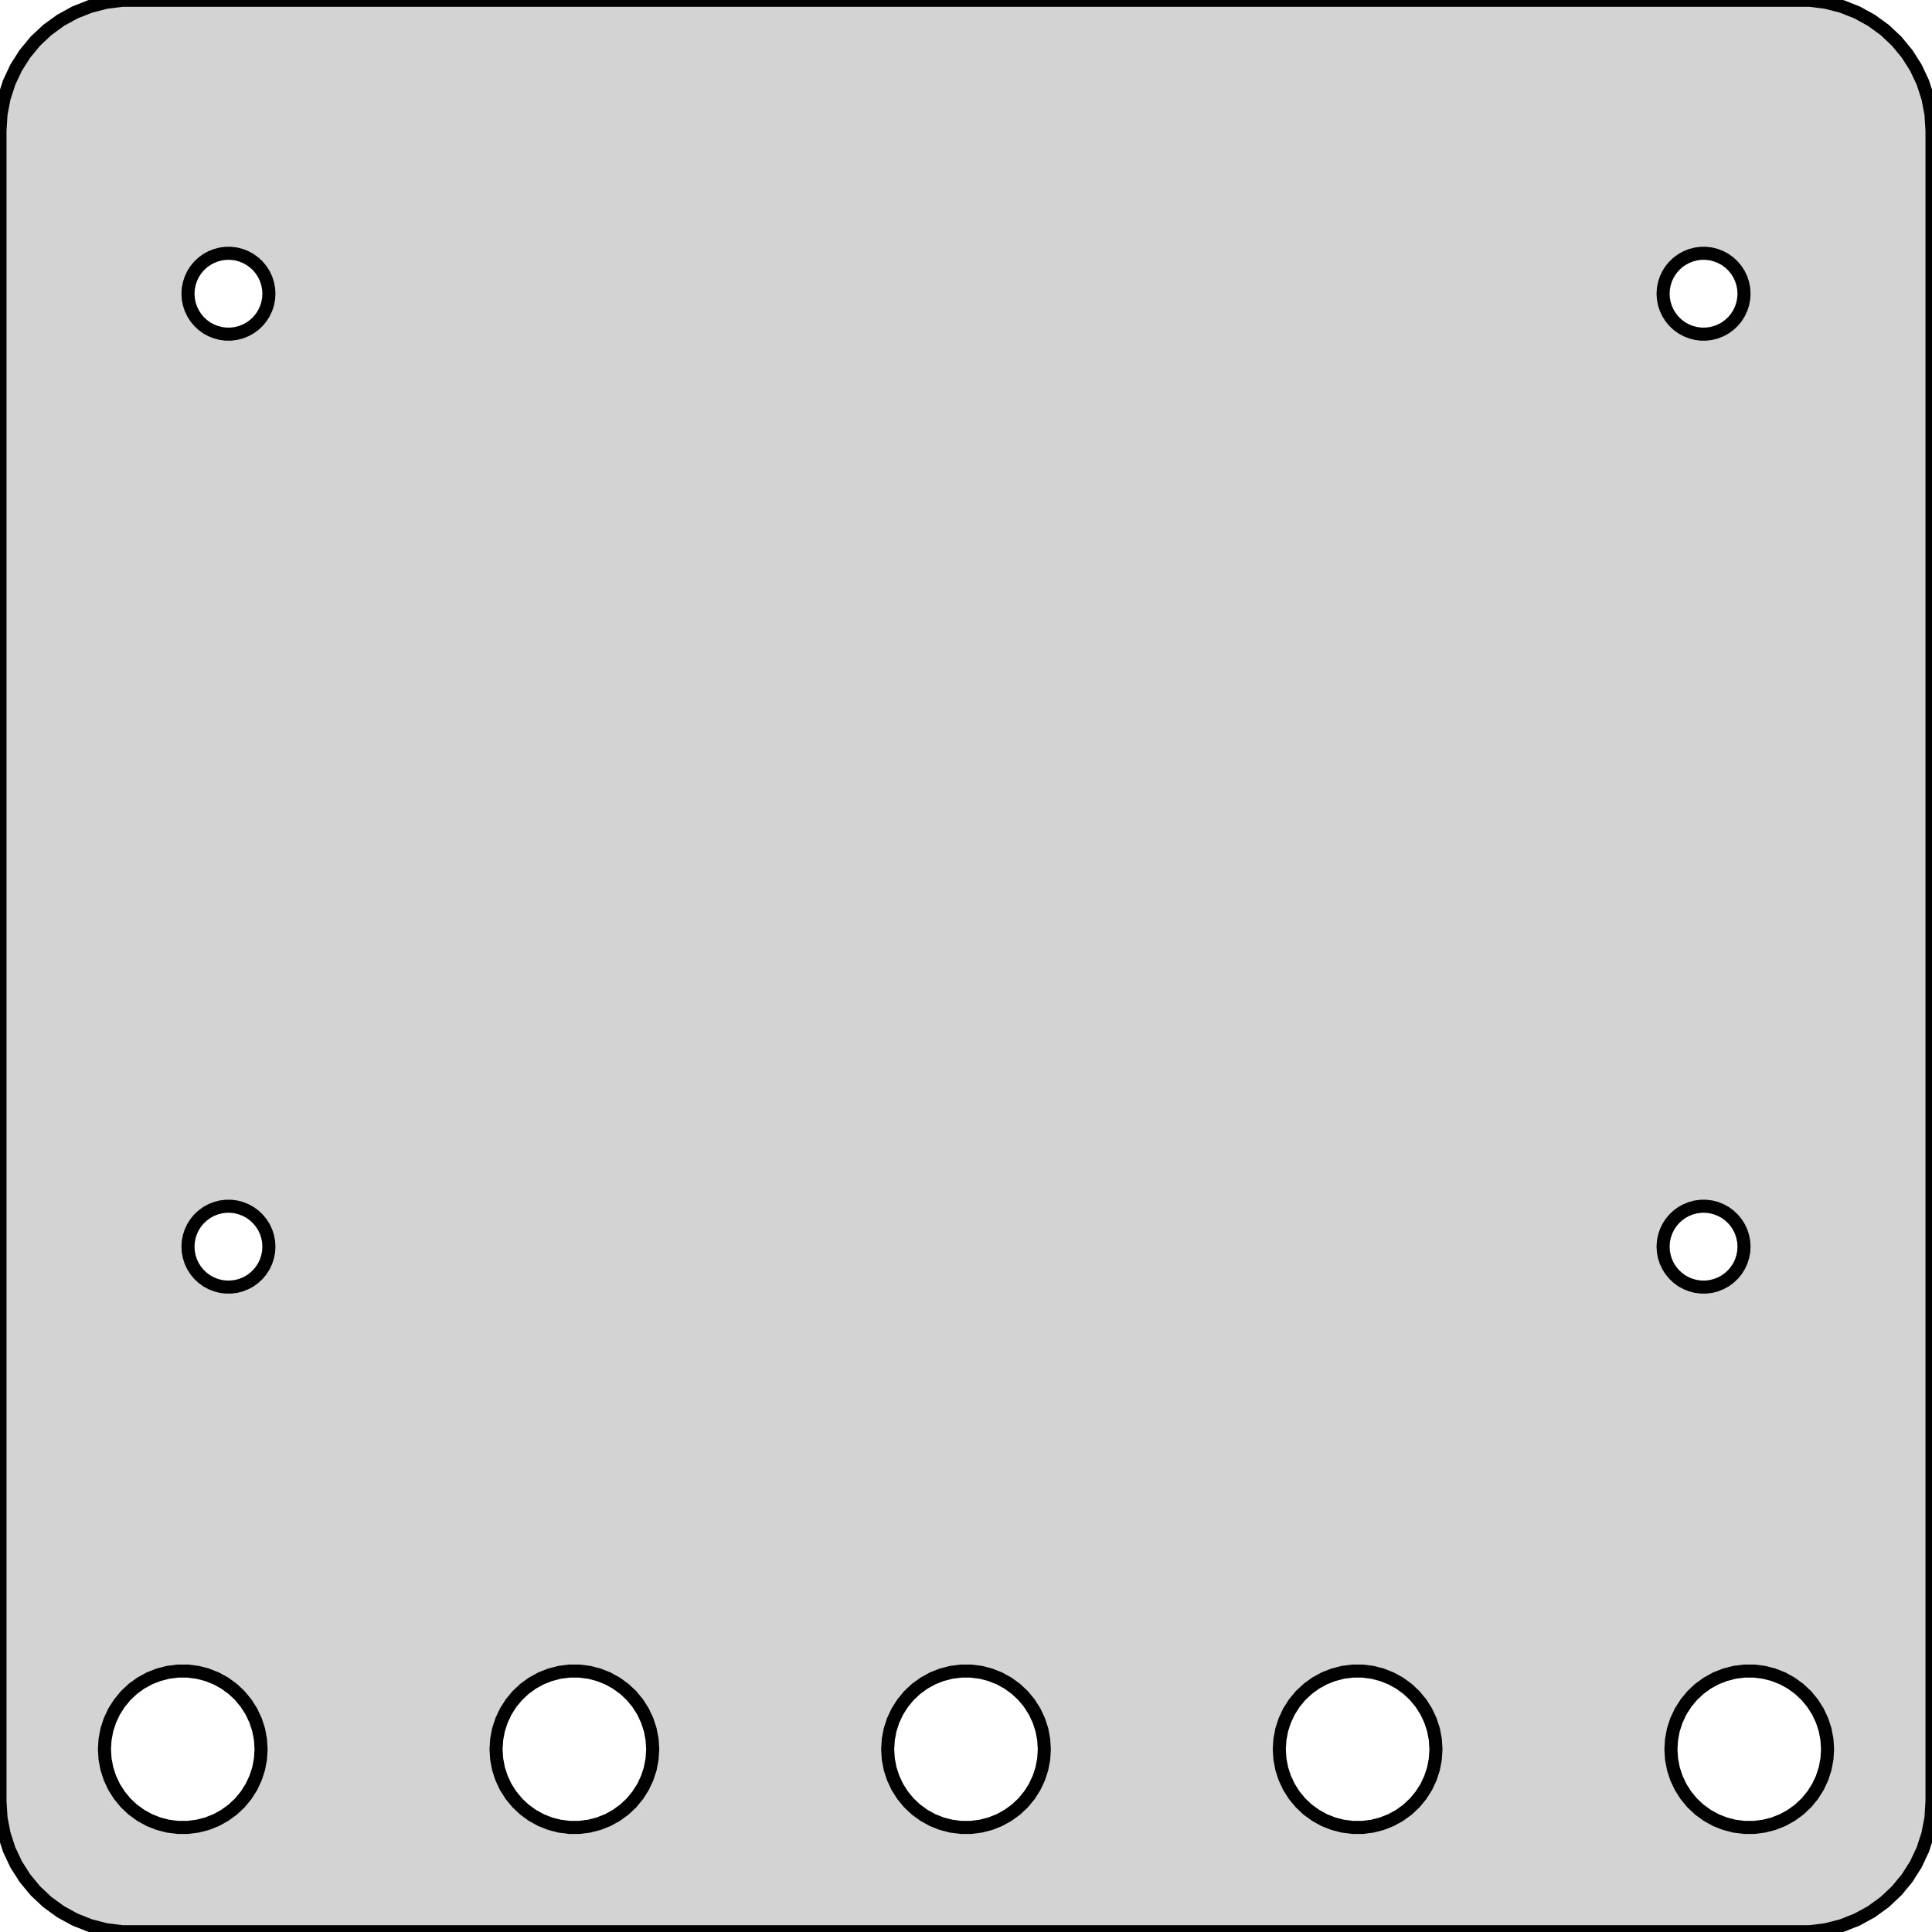
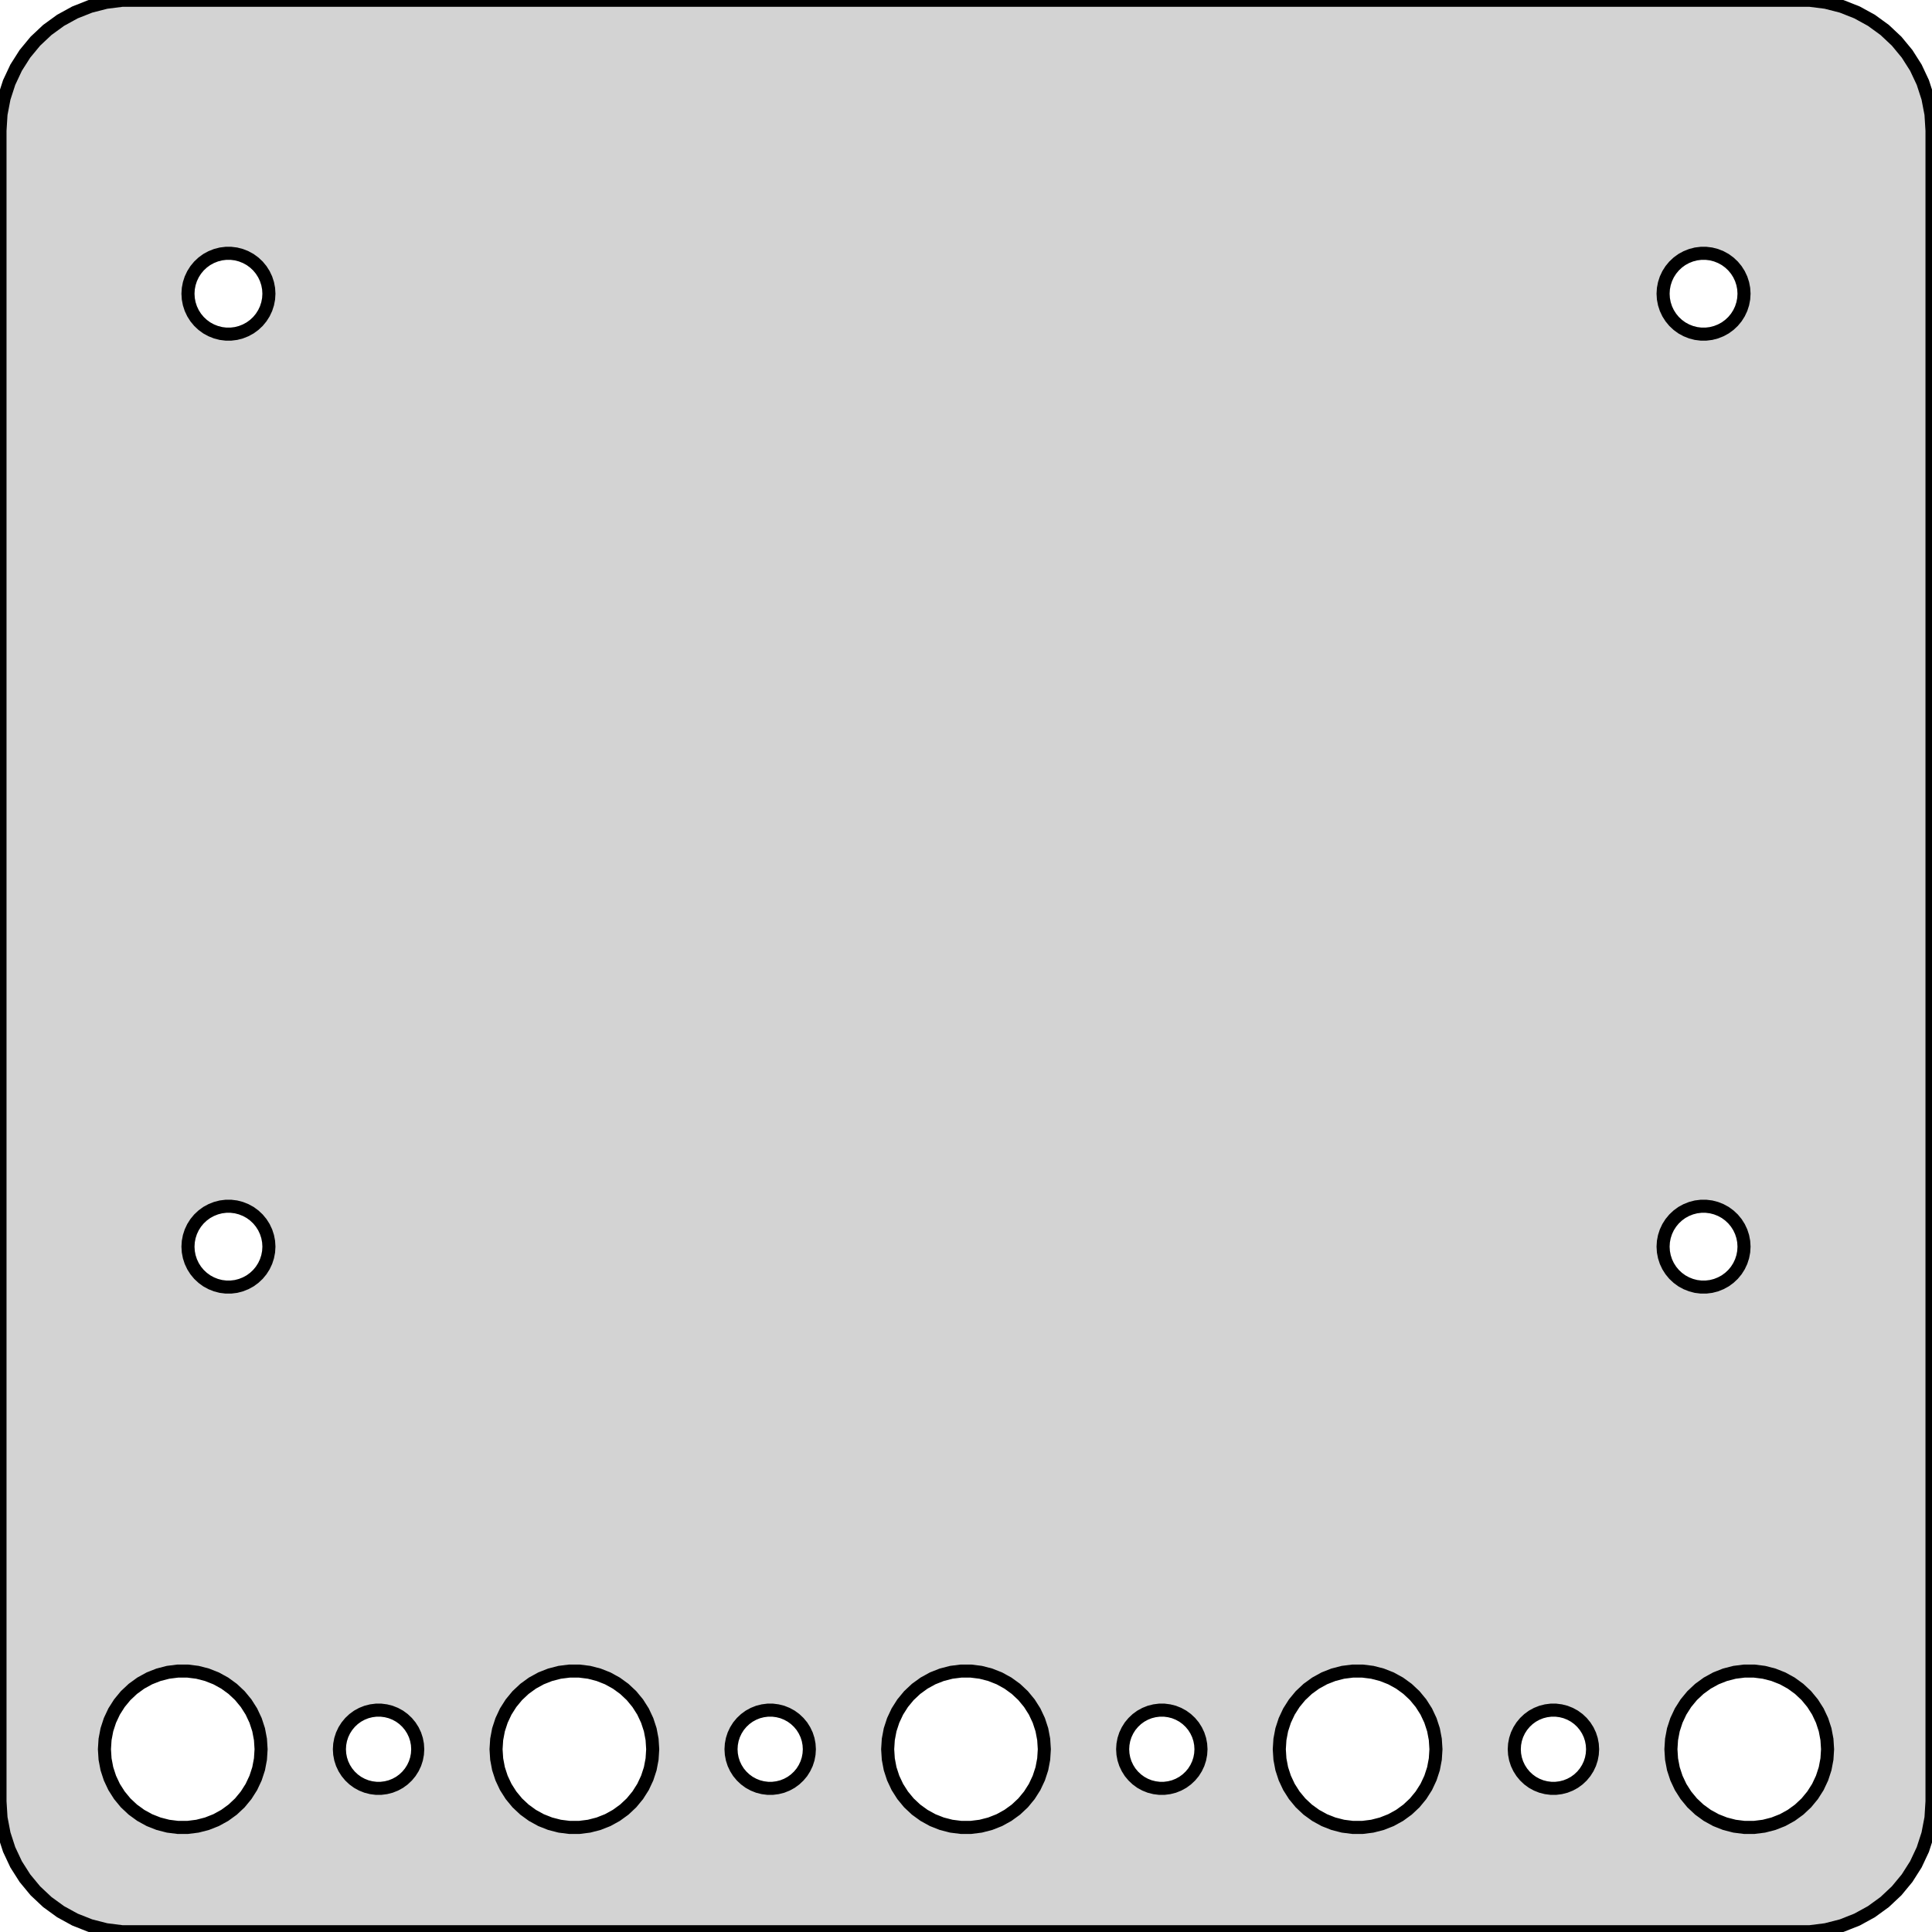
<svg xmlns="http://www.w3.org/2000/svg" width="74mm" height="74mm" viewBox="-37 -37 74 74" version="1.1">
-   <path d=" M 32.937,36.911 L 33.545,36.755 L 34.129,36.524 L 34.679,36.222 L 35.187,35.853 L 35.645,35.423  L 36.045,34.939 L 36.382,34.409 L 36.649,33.841 L 36.843,33.243 L 36.961,32.627 L 37,32  L 37,-32 L 36.961,-32.627 L 36.843,-33.243 L 36.649,-33.841 L 36.382,-34.409 L 36.045,-34.939  L 35.645,-35.423 L 35.187,-35.853 L 34.679,-36.222 L 34.129,-36.524 L 33.545,-36.755 L 32.937,-36.911  L 32.314,-36.99 L -32.314,-36.99 L -32.937,-36.911 L -33.545,-36.755 L -34.129,-36.524 L -34.679,-36.222  L -35.187,-35.853 L -35.645,-35.423 L -36.045,-34.939 L -36.382,-34.409 L -36.649,-33.841 L -36.843,-33.243  L -36.961,-32.627 L -37,-32 L -37,32 L -36.961,32.627 L -36.843,33.243 L -36.649,33.841  L -36.382,34.409 L -36.045,34.939 L -35.645,35.423 L -35.187,35.853 L -34.679,36.222 L -34.129,36.524  L -33.545,36.755 L -32.937,36.911 L -32.314,36.99 L 32.314,36.99 z M 28.153,-24.203 L 27.959,-24.227 L 27.771,-24.276 L 27.59,-24.348 L 27.419,-24.441 L 27.262,-24.556  L 27.12,-24.689 L 26.996,-24.839 L 26.892,-25.003 L 26.809,-25.179 L 26.749,-25.364 L 26.712,-25.556  L 26.7,-25.75 L 26.712,-25.944 L 26.749,-26.136 L 26.809,-26.321 L 26.892,-26.497 L 26.996,-26.661  L 27.12,-26.811 L 27.262,-26.944 L 27.419,-27.059 L 27.59,-27.152 L 27.771,-27.224 L 27.959,-27.273  L 28.153,-27.297 L 28.347,-27.297 L 28.54,-27.273 L 28.729,-27.224 L 28.91,-27.152 L 29.081,-27.059  L 29.238,-26.944 L 29.38,-26.811 L 29.504,-26.661 L 29.608,-26.497 L 29.691,-26.321 L 29.751,-26.136  L 29.788,-25.944 L 29.8,-25.75 L 29.788,-25.556 L 29.751,-25.364 L 29.691,-25.179 L 29.608,-25.003  L 29.504,-24.839 L 29.38,-24.689 L 29.238,-24.556 L 29.081,-24.441 L 28.91,-24.348 L 28.729,-24.276  L 28.54,-24.227 L 28.347,-24.203 z M -28.347,-24.203 L -28.54,-24.227 L -28.729,-24.276 L -28.91,-24.348 L -29.081,-24.441 L -29.238,-24.556  L -29.38,-24.689 L -29.504,-24.839 L -29.608,-25.003 L -29.691,-25.179 L -29.751,-25.364 L -29.788,-25.556  L -29.8,-25.75 L -29.788,-25.944 L -29.751,-26.136 L -29.691,-26.321 L -29.608,-26.497 L -29.504,-26.661  L -29.38,-26.811 L -29.238,-26.944 L -29.081,-27.059 L -28.91,-27.152 L -28.729,-27.224 L -28.54,-27.273  L -28.347,-27.297 L -28.153,-27.297 L -27.959,-27.273 L -27.771,-27.224 L -27.59,-27.152 L -27.419,-27.059  L -27.262,-26.944 L -27.12,-26.811 L -26.996,-26.661 L -26.892,-26.497 L -26.809,-26.321 L -26.749,-26.136  L -26.712,-25.944 L -26.7,-25.75 L -26.712,-25.556 L -26.749,-25.364 L -26.809,-25.179 L -26.892,-25.003  L -26.996,-24.839 L -27.12,-24.689 L -27.262,-24.556 L -27.419,-24.441 L -27.59,-24.348 L -27.771,-24.276  L -27.959,-24.227 L -28.153,-24.203 z M -28.347,12.297 L -28.54,12.273 L -28.729,12.224 L -28.91,12.152 L -29.081,12.059 L -29.238,11.944  L -29.38,11.811 L -29.504,11.661 L -29.608,11.497 L -29.691,11.321 L -29.751,11.136 L -29.788,10.944  L -29.8,10.75 L -29.788,10.556 L -29.751,10.364 L -29.691,10.179 L -29.608,10.003 L -29.504,9.839  L -29.38,9.689 L -29.238,9.556 L -29.081,9.441 L -28.91,9.348 L -28.729,9.276 L -28.54,9.227  L -28.347,9.203 L -28.153,9.203 L -27.959,9.227 L -27.771,9.276 L -27.59,9.348 L -27.419,9.441  L -27.262,9.556 L -27.12,9.689 L -26.996,9.839 L -26.892,10.003 L -26.809,10.179 L -26.749,10.364  L -26.712,10.556 L -26.7,10.75 L -26.712,10.944 L -26.749,11.136 L -26.809,11.321 L -26.892,11.497  L -26.996,11.661 L -27.12,11.811 L -27.262,11.944 L -27.419,12.059 L -27.59,12.152 L -27.771,12.224  L -27.959,12.273 L -28.153,12.297 z M 28.153,12.297 L 27.959,12.273 L 27.771,12.224 L 27.59,12.152 L 27.419,12.059 L 27.262,11.944  L 27.12,11.811 L 26.996,11.661 L 26.892,11.497 L 26.809,11.321 L 26.749,11.136 L 26.712,10.944  L 26.7,10.75 L 26.712,10.556 L 26.749,10.364 L 26.809,10.179 L 26.892,10.003 L 26.996,9.839  L 27.12,9.689 L 27.262,9.556 L 27.419,9.441 L 27.59,9.348 L 27.771,9.276 L 27.959,9.227  L 28.153,9.203 L 28.347,9.203 L 28.54,9.227 L 28.729,9.276 L 28.91,9.348 L 29.081,9.441  L 29.238,9.556 L 29.38,9.689 L 29.504,9.839 L 29.608,10.003 L 29.691,10.179 L 29.751,10.364  L 29.788,10.556 L 29.8,10.75 L 29.788,10.944 L 29.751,11.136 L 29.691,11.321 L 29.608,11.497  L 29.504,11.661 L 29.38,11.811 L 29.238,11.944 L 29.081,12.059 L 28.91,12.152 L 28.729,12.224  L 28.54,12.273 L 28.347,12.297 z M 29.812,32.994 L 29.438,32.947 L 29.073,32.853 L 28.723,32.715 L 28.392,32.533 L 28.088,32.312  L 27.813,32.054 L 27.573,31.763 L 27.371,31.445 L 27.211,31.104 L 27.094,30.746 L 27.024,30.376  L 27,30 L 27.024,29.624 L 27.094,29.254 L 27.211,28.896 L 27.371,28.555 L 27.573,28.237  L 27.813,27.946 L 28.088,27.688 L 28.392,27.467 L 28.723,27.285 L 29.073,27.147 L 29.438,27.053  L 29.812,27.006 L 30.188,27.006 L 30.562,27.053 L 30.927,27.147 L 31.277,27.285 L 31.608,27.467  L 31.912,27.688 L 32.187,27.946 L 32.427,28.237 L 32.629,28.555 L 32.789,28.896 L 32.906,29.254  L 32.976,29.624 L 33,30 L 32.976,30.376 L 32.906,30.746 L 32.789,31.104 L 32.629,31.445  L 32.427,31.763 L 32.187,32.054 L 31.912,32.312 L 31.608,32.533 L 31.277,32.715 L 30.927,32.853  L 30.562,32.947 L 30.188,32.994 z M 14.812,32.994 L 14.438,32.947 L 14.073,32.853 L 13.723,32.715 L 13.393,32.533 L 13.088,32.312  L 12.813,32.054 L 12.573,31.763 L 12.371,31.445 L 12.211,31.104 L 12.094,30.746 L 12.024,30.376  L 12,30 L 12.024,29.624 L 12.094,29.254 L 12.211,28.896 L 12.371,28.555 L 12.573,28.237  L 12.813,27.946 L 13.088,27.688 L 13.393,27.467 L 13.723,27.285 L 14.073,27.147 L 14.438,27.053  L 14.812,27.006 L 15.188,27.006 L 15.562,27.053 L 15.927,27.147 L 16.277,27.285 L 16.608,27.467  L 16.912,27.688 L 17.187,27.946 L 17.427,28.237 L 17.629,28.555 L 17.789,28.896 L 17.906,29.254  L 17.976,29.624 L 18,30 L 17.976,30.376 L 17.906,30.746 L 17.789,31.104 L 17.629,31.445  L 17.427,31.763 L 17.187,32.054 L 16.912,32.312 L 16.608,32.533 L 16.277,32.715 L 15.927,32.853  L 15.562,32.947 L 15.188,32.994 z M -15.188,32.994 L -15.562,32.947 L -15.927,32.853 L -16.277,32.715 L -16.608,32.533 L -16.912,32.312  L -17.187,32.054 L -17.427,31.763 L -17.629,31.445 L -17.789,31.104 L -17.906,30.746 L -17.976,30.376  L -18,30 L -17.976,29.624 L -17.906,29.254 L -17.789,28.896 L -17.629,28.555 L -17.427,28.237  L -17.187,27.946 L -16.912,27.688 L -16.608,27.467 L -16.277,27.285 L -15.927,27.147 L -15.562,27.053  L -15.188,27.006 L -14.812,27.006 L -14.438,27.053 L -14.073,27.147 L -13.723,27.285 L -13.393,27.467  L -13.088,27.688 L -12.813,27.946 L -12.573,28.237 L -12.371,28.555 L -12.211,28.896 L -12.094,29.254  L -12.024,29.624 L -12,30 L -12.024,30.376 L -12.094,30.746 L -12.211,31.104 L -12.371,31.445  L -12.573,31.763 L -12.813,32.054 L -13.088,32.312 L -13.393,32.533 L -13.723,32.715 L -14.073,32.853  L -14.438,32.947 L -14.812,32.994 z M -0.188,32.994 L -0.562,32.947 L -0.927,32.853 L -1.277,32.715 L -1.607,32.533 L -1.912,32.312  L -2.187,32.054 L -2.427,31.763 L -2.629,31.445 L -2.789,31.104 L -2.906,30.746 L -2.976,30.376  L -3,30 L -2.976,29.624 L -2.906,29.254 L -2.789,28.896 L -2.629,28.555 L -2.427,28.237  L -2.187,27.946 L -1.912,27.688 L -1.607,27.467 L -1.277,27.285 L -0.927,27.147 L -0.562,27.053  L -0.188,27.006 L 0.188,27.006 L 0.562,27.053 L 0.927,27.147 L 1.277,27.285 L 1.607,27.467  L 1.912,27.688 L 2.187,27.946 L 2.427,28.237 L 2.629,28.555 L 2.789,28.896 L 2.906,29.254  L 2.976,29.624 L 3,30 L 2.976,30.376 L 2.906,30.746 L 2.789,31.104 L 2.629,31.445  L 2.427,31.763 L 2.187,32.054 L 1.912,32.312 L 1.607,32.533 L 1.277,32.715 L 0.927,32.853  L 0.562,32.947 L 0.188,32.994 z M -30.188,32.994 L -30.562,32.947 L -30.927,32.853 L -31.277,32.715 L -31.608,32.533 L -31.912,32.312  L -32.187,32.054 L -32.427,31.763 L -32.629,31.445 L -32.789,31.104 L -32.906,30.746 L -32.976,30.376  L -33,30 L -32.976,29.624 L -32.906,29.254 L -32.789,28.896 L -32.629,28.555 L -32.427,28.237  L -32.187,27.946 L -31.912,27.688 L -31.608,27.467 L -31.277,27.285 L -30.927,27.147 L -30.562,27.053  L -30.188,27.006 L -29.812,27.006 L -29.438,27.053 L -29.073,27.147 L -28.723,27.285 L -28.392,27.467  L -28.088,27.688 L -27.813,27.946 L -27.573,28.237 L -27.371,28.555 L -27.211,28.896 L -27.094,29.254  L -27.024,29.624 L -27,30 L -27.024,30.376 L -27.094,30.746 L -27.211,31.104 L -27.371,31.445  L -27.573,31.763 L -27.813,32.054 L -28.088,32.312 L -28.392,32.533 L -28.723,32.715 L -29.073,32.853  L -29.438,32.947 L -29.812,32.994 z " stroke="black" fill="lightgray" stroke-width="0.5" />
+   <path d=" M 32.937,36.911 L 33.545,36.755 L 34.129,36.524 L 34.679,36.222 L 35.187,35.853 L 35.645,35.423  L 36.045,34.939 L 36.382,34.409 L 36.649,33.841 L 36.843,33.243 L 36.961,32.627 L 37,32  L 37,-32 L 36.961,-32.627 L 36.843,-33.243 L 36.649,-33.841 L 36.382,-34.409 L 36.045,-34.939  L 35.645,-35.423 L 35.187,-35.853 L 34.679,-36.222 L 34.129,-36.524 L 33.545,-36.755 L 32.937,-36.911  L 32.314,-36.99 L -32.314,-36.99 L -32.937,-36.911 L -33.545,-36.755 L -34.129,-36.524 L -34.679,-36.222  L -35.187,-35.853 L -35.645,-35.423 L -36.045,-34.939 L -36.382,-34.409 L -36.649,-33.841 L -36.843,-33.243  L -36.961,-32.627 L -37,-32 L -37,32 L -36.961,32.627 L -36.843,33.243 L -36.649,33.841  L -36.382,34.409 L -36.045,34.939 L -35.645,35.423 L -35.187,35.853 L -34.679,36.222 L -34.129,36.524  L -33.545,36.755 L -32.937,36.911 L -32.314,36.99 L 32.314,36.99 z M -28.347,-24.203 L -28.54,-24.227 L -28.729,-24.276 L -28.91,-24.348 L -29.081,-24.441 L -29.238,-24.556  L -29.38,-24.689 L -29.504,-24.839 L -29.608,-25.003 L -29.691,-25.179 L -29.751,-25.364 L -29.788,-25.556  L -29.8,-25.75 L -29.788,-25.944 L -29.751,-26.136 L -29.691,-26.321 L -29.608,-26.497 L -29.504,-26.661  L -29.38,-26.811 L -29.238,-26.944 L -29.081,-27.059 L -28.91,-27.152 L -28.729,-27.224 L -28.54,-27.273  L -28.347,-27.297 L -28.153,-27.297 L -27.959,-27.273 L -27.771,-27.224 L -27.59,-27.152 L -27.419,-27.059  L -27.262,-26.944 L -27.12,-26.811 L -26.996,-26.661 L -26.892,-26.497 L -26.809,-26.321 L -26.749,-26.136  L -26.712,-25.944 L -26.7,-25.75 L -26.712,-25.556 L -26.749,-25.364 L -26.809,-25.179 L -26.892,-25.003  L -26.996,-24.839 L -27.12,-24.689 L -27.262,-24.556 L -27.419,-24.441 L -27.59,-24.348 L -27.771,-24.276  L -27.959,-24.227 L -28.153,-24.203 z M 28.153,-24.203 L 27.959,-24.227 L 27.771,-24.276 L 27.59,-24.348 L 27.419,-24.441 L 27.262,-24.556  L 27.12,-24.689 L 26.996,-24.839 L 26.892,-25.003 L 26.809,-25.179 L 26.749,-25.364 L 26.712,-25.556  L 26.7,-25.75 L 26.712,-25.944 L 26.749,-26.136 L 26.809,-26.321 L 26.892,-26.497 L 26.996,-26.661  L 27.12,-26.811 L 27.262,-26.944 L 27.419,-27.059 L 27.59,-27.152 L 27.771,-27.224 L 27.959,-27.273  L 28.153,-27.297 L 28.347,-27.297 L 28.54,-27.273 L 28.729,-27.224 L 28.91,-27.152 L 29.081,-27.059  L 29.238,-26.944 L 29.38,-26.811 L 29.504,-26.661 L 29.608,-26.497 L 29.691,-26.321 L 29.751,-26.136  L 29.788,-25.944 L 29.8,-25.75 L 29.788,-25.556 L 29.751,-25.364 L 29.691,-25.179 L 29.608,-25.003  L 29.504,-24.839 L 29.38,-24.689 L 29.238,-24.556 L 29.081,-24.441 L 28.91,-24.348 L 28.729,-24.276  L 28.54,-24.227 L 28.347,-24.203 z M 28.153,12.297 L 27.959,12.273 L 27.771,12.224 L 27.59,12.152 L 27.419,12.059 L 27.262,11.944  L 27.12,11.811 L 26.996,11.661 L 26.892,11.497 L 26.809,11.321 L 26.749,11.136 L 26.712,10.944  L 26.7,10.75 L 26.712,10.556 L 26.749,10.364 L 26.809,10.179 L 26.892,10.003 L 26.996,9.839  L 27.12,9.689 L 27.262,9.556 L 27.419,9.441 L 27.59,9.348 L 27.771,9.276 L 27.959,9.227  L 28.153,9.203 L 28.347,9.203 L 28.54,9.227 L 28.729,9.276 L 28.91,9.348 L 29.081,9.441  L 29.238,9.556 L 29.38,9.689 L 29.504,9.839 L 29.608,10.003 L 29.691,10.179 L 29.751,10.364  L 29.788,10.556 L 29.8,10.75 L 29.788,10.944 L 29.751,11.136 L 29.691,11.321 L 29.608,11.497  L 29.504,11.661 L 29.38,11.811 L 29.238,11.944 L 29.081,12.059 L 28.91,12.152 L 28.729,12.224  L 28.54,12.273 L 28.347,12.297 z M -28.347,12.297 L -28.54,12.273 L -28.729,12.224 L -28.91,12.152 L -29.081,12.059 L -29.238,11.944  L -29.38,11.811 L -29.504,11.661 L -29.608,11.497 L -29.691,11.321 L -29.751,11.136 L -29.788,10.944  L -29.8,10.75 L -29.788,10.556 L -29.751,10.364 L -29.691,10.179 L -29.608,10.003 L -29.504,9.839  L -29.38,9.689 L -29.238,9.556 L -29.081,9.441 L -28.91,9.348 L -28.729,9.276 L -28.54,9.227  L -28.347,9.203 L -28.153,9.203 L -27.959,9.227 L -27.771,9.276 L -27.59,9.348 L -27.419,9.441  L -27.262,9.556 L -27.12,9.689 L -26.996,9.839 L -26.892,10.003 L -26.809,10.179 L -26.749,10.364  L -26.712,10.556 L -26.7,10.75 L -26.712,10.944 L -26.749,11.136 L -26.809,11.321 L -26.892,11.497  L -26.996,11.661 L -27.12,11.811 L -27.262,11.944 L -27.419,12.059 L -27.59,12.152 L -27.771,12.224  L -27.959,12.273 L -28.153,12.297 z M 29.812,32.994 L 29.438,32.947 L 29.073,32.853 L 28.723,32.715 L 28.392,32.533 L 28.088,32.312  L 27.813,32.054 L 27.573,31.763 L 27.371,31.445 L 27.211,31.104 L 27.094,30.746 L 27.024,30.376  L 27,30 L 27.024,29.624 L 27.094,29.254 L 27.211,28.896 L 27.371,28.555 L 27.573,28.237  L 27.813,27.946 L 28.088,27.688 L 28.392,27.467 L 28.723,27.285 L 29.073,27.147 L 29.438,27.053  L 29.812,27.006 L 30.188,27.006 L 30.562,27.053 L 30.927,27.147 L 31.277,27.285 L 31.608,27.467  L 31.912,27.688 L 32.187,27.946 L 32.427,28.237 L 32.629,28.555 L 32.789,28.896 L 32.906,29.254  L 32.976,29.624 L 33,30 L 32.976,30.376 L 32.906,30.746 L 32.789,31.104 L 32.629,31.445  L 32.427,31.763 L 32.187,32.054 L 31.912,32.312 L 31.608,32.533 L 31.277,32.715 L 30.927,32.853  L 30.562,32.947 L 30.188,32.994 z M 14.812,32.994 L 14.438,32.947 L 14.073,32.853 L 13.723,32.715 L 13.393,32.533 L 13.088,32.312  L 12.813,32.054 L 12.573,31.763 L 12.371,31.445 L 12.211,31.104 L 12.094,30.746 L 12.024,30.376  L 12,30 L 12.024,29.624 L 12.094,29.254 L 12.211,28.896 L 12.371,28.555 L 12.573,28.237  L 12.813,27.946 L 13.088,27.688 L 13.393,27.467 L 13.723,27.285 L 14.073,27.147 L 14.438,27.053  L 14.812,27.006 L 15.188,27.006 L 15.562,27.053 L 15.927,27.147 L 16.277,27.285 L 16.608,27.467  L 16.912,27.688 L 17.187,27.946 L 17.427,28.237 L 17.629,28.555 L 17.789,28.896 L 17.906,29.254  L 17.976,29.624 L 18,30 L 17.976,30.376 L 17.906,30.746 L 17.789,31.104 L 17.629,31.445  L 17.427,31.763 L 17.187,32.054 L 16.912,32.312 L 16.608,32.533 L 16.277,32.715 L 15.927,32.853  L 15.562,32.947 L 15.188,32.994 z M -0.188,32.994 L -0.562,32.947 L -0.927,32.853 L -1.277,32.715 L -1.607,32.533 L -1.912,32.312  L -2.187,32.054 L -2.427,31.763 L -2.629,31.445 L -2.789,31.104 L -2.906,30.746 L -2.976,30.376  L -3,30 L -2.976,29.624 L -2.906,29.254 L -2.789,28.896 L -2.629,28.555 L -2.427,28.237  L -2.187,27.946 L -1.912,27.688 L -1.607,27.467 L -1.277,27.285 L -0.927,27.147 L -0.562,27.053  L -0.188,27.006 L 0.188,27.006 L 0.562,27.053 L 0.927,27.147 L 1.277,27.285 L 1.607,27.467  L 1.912,27.688 L 2.187,27.946 L 2.427,28.237 L 2.629,28.555 L 2.789,28.896 L 2.906,29.254  L 2.976,29.624 L 3,30 L 2.976,30.376 L 2.906,30.746 L 2.789,31.104 L 2.629,31.445  L 2.427,31.763 L 2.187,32.054 L 1.912,32.312 L 1.607,32.533 L 1.277,32.715 L 0.927,32.853  L 0.562,32.947 L 0.188,32.994 z M -15.188,32.994 L -15.562,32.947 L -15.927,32.853 L -16.277,32.715 L -16.608,32.533 L -16.912,32.312  L -17.187,32.054 L -17.427,31.763 L -17.629,31.445 L -17.789,31.104 L -17.906,30.746 L -17.976,30.376  L -18,30 L -17.976,29.624 L -17.906,29.254 L -17.789,28.896 L -17.629,28.555 L -17.427,28.237  L -17.187,27.946 L -16.912,27.688 L -16.608,27.467 L -16.277,27.285 L -15.927,27.147 L -15.562,27.053  L -15.188,27.006 L -14.812,27.006 L -14.438,27.053 L -14.073,27.147 L -13.723,27.285 L -13.393,27.467  L -13.088,27.688 L -12.813,27.946 L -12.573,28.237 L -12.371,28.555 L -12.211,28.896 L -12.094,29.254  L -12.024,29.624 L -12,30 L -12.024,30.376 L -12.094,30.746 L -12.211,31.104 L -12.371,31.445  L -12.573,31.763 L -12.813,32.054 L -13.088,32.312 L -13.393,32.533 L -13.723,32.715 L -14.073,32.853  L -14.438,32.947 L -14.812,32.994 z M -30.188,32.994 L -30.562,32.947 L -30.927,32.853 L -31.277,32.715 L -31.608,32.533 L -31.912,32.312  L -32.187,32.054 L -32.427,31.763 L -32.629,31.445 L -32.789,31.104 L -32.906,30.746 L -32.976,30.376  L -33,30 L -32.976,29.624 L -32.906,29.254 L -32.789,28.896 L -32.629,28.555 L -32.427,28.237  L -32.187,27.946 L -31.912,27.688 L -31.608,27.467 L -31.277,27.285 L -30.927,27.147 L -30.562,27.053  L -30.188,27.006 L -29.812,27.006 L -29.438,27.053 L -29.073,27.147 L -28.723,27.285 L -28.392,27.467  L -28.088,27.688 L -27.813,27.946 L -27.573,28.237 L -27.371,28.555 L -27.211,28.896 L -27.094,29.254  L -27.024,29.624 L -27,30 L -27.024,30.376 L -27.094,30.746 L -27.211,31.104 L -27.371,31.445  L -27.573,31.763 L -27.813,32.054 L -28.088,32.312 L -28.392,32.533 L -28.723,32.715 L -29.073,32.853  L -29.438,32.947 L -29.812,32.994 z M 22.406,31.497 L 22.219,31.473 L 22.037,31.427 L 21.861,31.357 L 21.696,31.267 L 21.544,31.156  L 21.407,31.027 L 21.287,30.882 L 21.186,30.723 L 21.105,30.552 L 21.047,30.373 L 21.012,30.188  L 21,30 L 21.012,29.812 L 21.047,29.627 L 21.105,29.448 L 21.186,29.277 L 21.287,29.118  L 21.407,28.973 L 21.544,28.844 L 21.696,28.733 L 21.861,28.643 L 22.037,28.573 L 22.219,28.527  L 22.406,28.503 L 22.594,28.503 L 22.781,28.527 L 22.963,28.573 L 23.139,28.643 L 23.304,28.733  L 23.456,28.844 L 23.593,28.973 L 23.713,29.118 L 23.814,29.277 L 23.895,29.448 L 23.953,29.627  L 23.988,29.812 L 24,30 L 23.988,30.188 L 23.953,30.373 L 23.895,30.552 L 23.814,30.723  L 23.713,30.882 L 23.593,31.027 L 23.456,31.156 L 23.304,31.267 L 23.139,31.357 L 22.963,31.427  L 22.781,31.473 L 22.594,31.497 z M -22.594,31.497 L -22.781,31.473 L -22.963,31.427 L -23.139,31.357 L -23.304,31.267 L -23.456,31.156  L -23.593,31.027 L -23.713,30.882 L -23.814,30.723 L -23.895,30.552 L -23.953,30.373 L -23.988,30.188  L -24,30 L -23.988,29.812 L -23.953,29.627 L -23.895,29.448 L -23.814,29.277 L -23.713,29.118  L -23.593,28.973 L -23.456,28.844 L -23.304,28.733 L -23.139,28.643 L -22.963,28.573 L -22.781,28.527  L -22.594,28.503 L -22.406,28.503 L -22.219,28.527 L -22.037,28.573 L -21.861,28.643 L -21.696,28.733  L -21.544,28.844 L -21.407,28.973 L -21.287,29.118 L -21.186,29.277 L -21.105,29.448 L -21.047,29.627  L -21.012,29.812 L -21,30 L -21.012,30.188 L -21.047,30.373 L -21.105,30.552 L -21.186,30.723  L -21.287,30.882 L -21.407,31.027 L -21.544,31.156 L -21.696,31.267 L -21.861,31.357 L -22.037,31.427  L -22.219,31.473 L -22.406,31.497 z M -7.594,31.497 L -7.781,31.473 L -7.964,31.427 L -8.139,31.357 L -8.304,31.267 L -8.456,31.156  L -8.593,31.027 L -8.714,30.882 L -8.814,30.723 L -8.895,30.552 L -8.953,30.373 L -8.988,30.188  L -9,30 L -8.988,29.812 L -8.953,29.627 L -8.895,29.448 L -8.814,29.277 L -8.714,29.118  L -8.593,28.973 L -8.456,28.844 L -8.304,28.733 L -8.139,28.643 L -7.964,28.573 L -7.781,28.527  L -7.594,28.503 L -7.406,28.503 L -7.219,28.527 L -7.036,28.573 L -6.861,28.643 L -6.696,28.733  L -6.544,28.844 L -6.407,28.973 L -6.286,29.118 L -6.186,29.277 L -6.105,29.448 L -6.047,29.627  L -6.012,29.812 L -6,30 L -6.012,30.188 L -6.047,30.373 L -6.105,30.552 L -6.186,30.723  L -6.286,30.882 L -6.407,31.027 L -6.544,31.156 L -6.696,31.267 L -6.861,31.357 L -7.036,31.427  L -7.219,31.473 L -7.406,31.497 z M 7.406,31.497 L 7.219,31.473 L 7.036,31.427 L 6.861,31.357 L 6.696,31.267 L 6.544,31.156  L 6.407,31.027 L 6.286,30.882 L 6.186,30.723 L 6.105,30.552 L 6.047,30.373 L 6.012,30.188  L 6,30 L 6.012,29.812 L 6.047,29.627 L 6.105,29.448 L 6.186,29.277 L 6.286,29.118  L 6.407,28.973 L 6.544,28.844 L 6.696,28.733 L 6.861,28.643 L 7.036,28.573 L 7.219,28.527  L 7.406,28.503 L 7.594,28.503 L 7.781,28.527 L 7.964,28.573 L 8.139,28.643 L 8.304,28.733  L 8.456,28.844 L 8.593,28.973 L 8.714,29.118 L 8.814,29.277 L 8.895,29.448 L 8.953,29.627  L 8.988,29.812 L 9,30 L 8.988,30.188 L 8.953,30.373 L 8.895,30.552 L 8.814,30.723  L 8.714,30.882 L 8.593,31.027 L 8.456,31.156 L 8.304,31.267 L 8.139,31.357 L 7.964,31.427  L 7.781,31.473 L 7.594,31.497 z " stroke="black" fill="lightgray" stroke-width="0.5" />
</svg>
